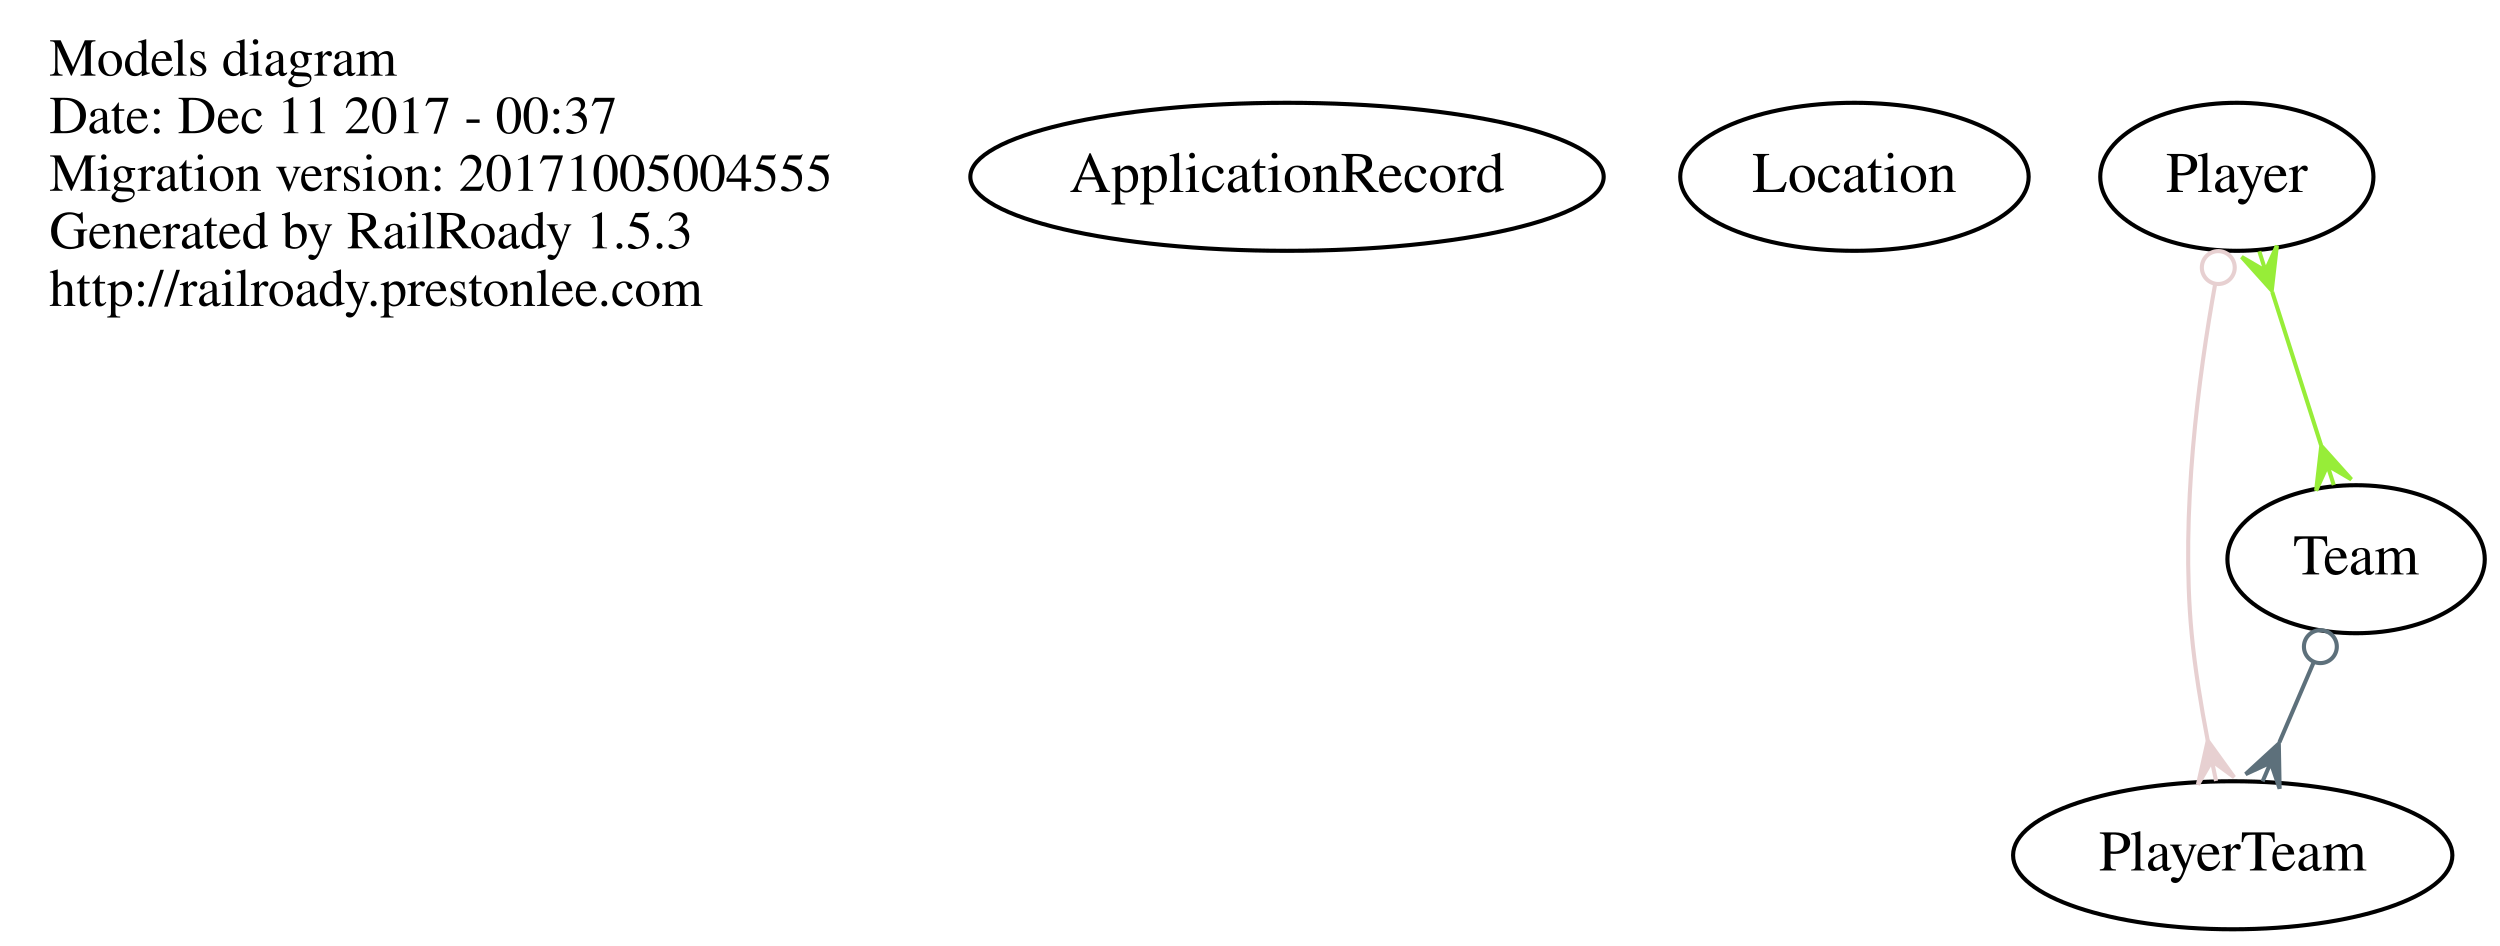
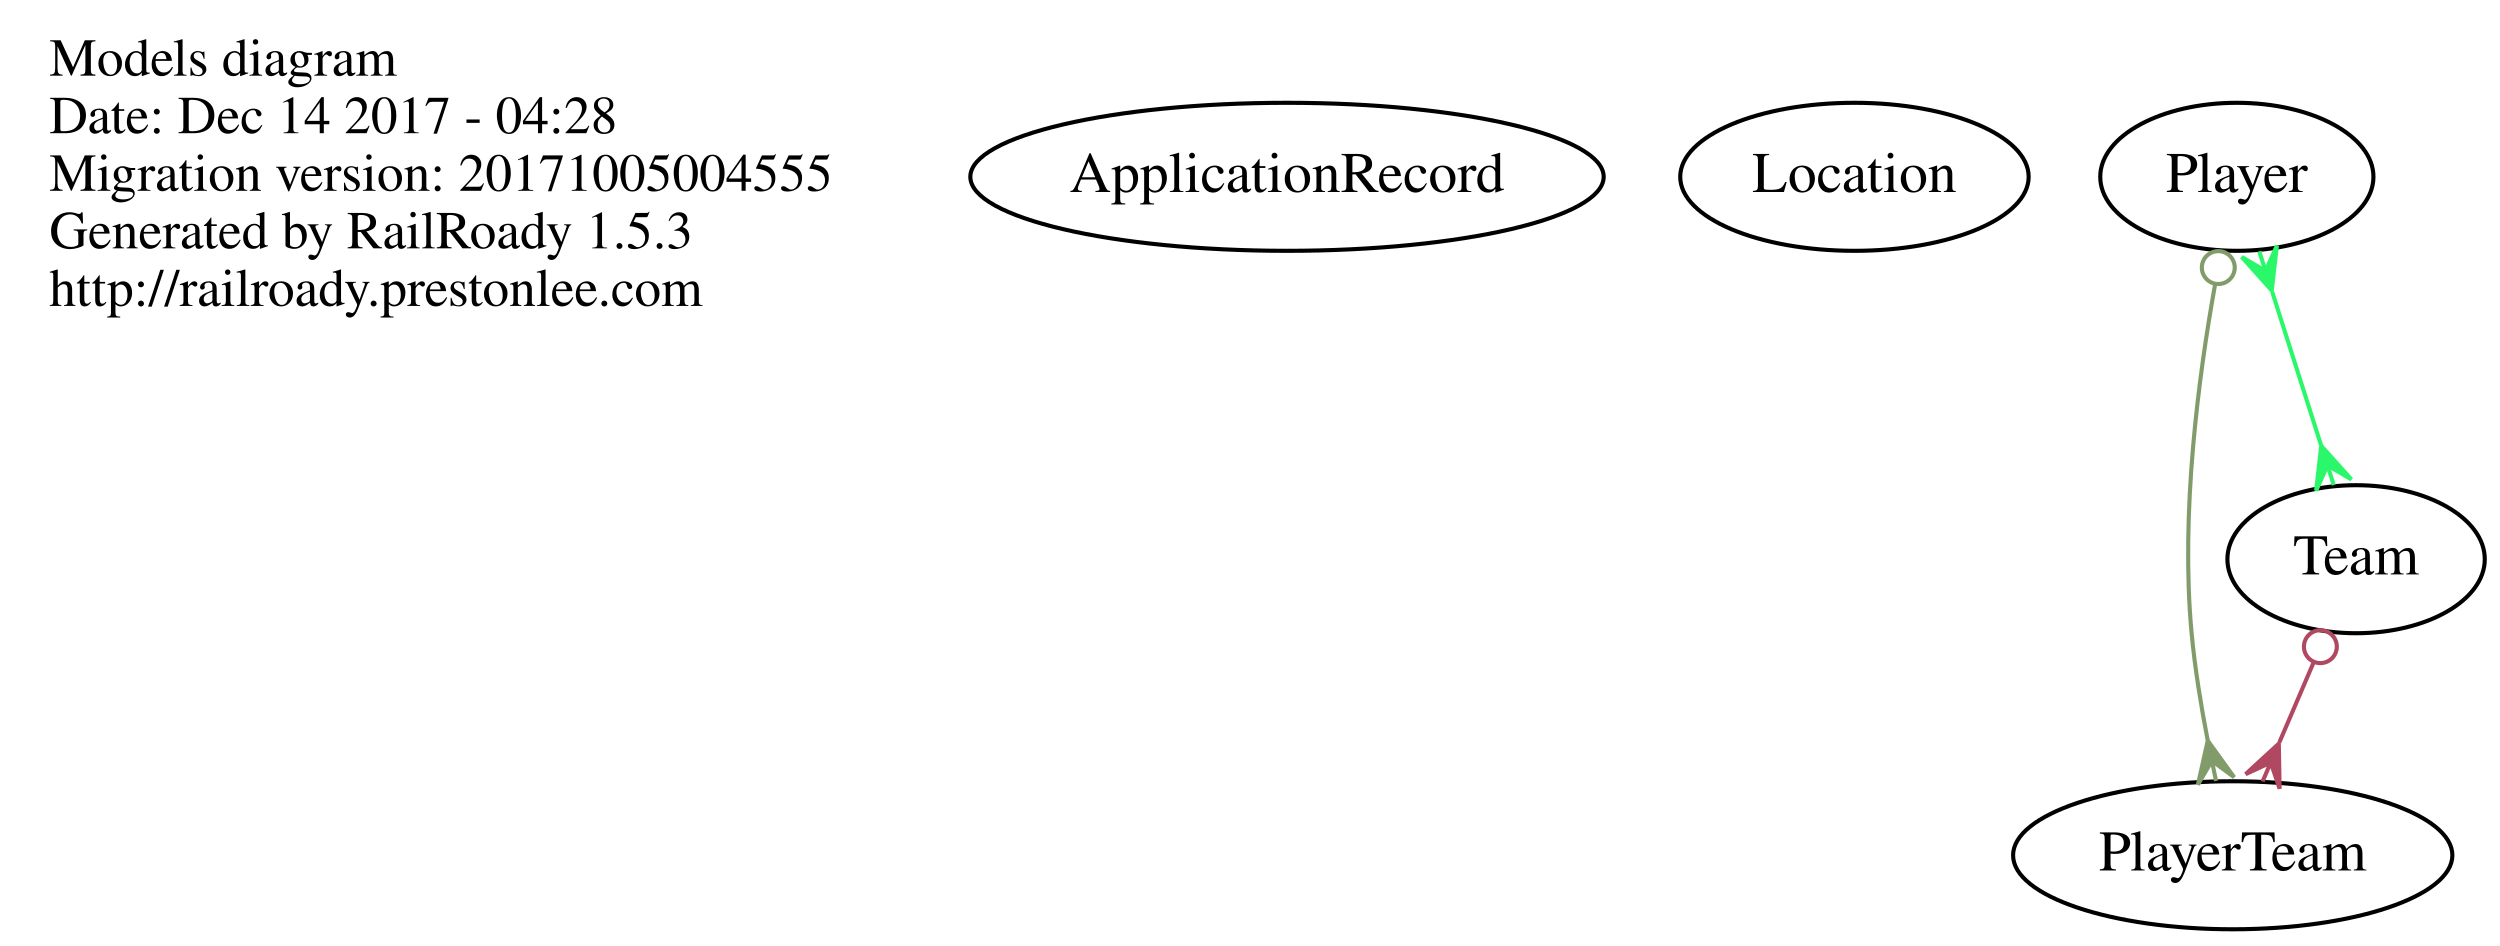
<svg xmlns="http://www.w3.org/2000/svg" width="608pt" height="230pt" viewBox="0.00 0.00 608.00 230.00">
  <g id="graph0" class="graph" transform="scale(1 1) rotate(0) translate(4 226)">
    <polygon fill="none" stroke="none" points="-4,4 -4,-226 604,-226 604,4 -4,4" />
    <g id="node1" class="node">
      <text text-anchor="start" x="8" y="-207.6" font-family="Times,serif" font-size="13.00">Models diagram</text>
-       <text text-anchor="start" x="8" y="-193.6" font-family="Times,serif" font-size="13.00">Date: Dec 11 2017 - 00:37</text>
+       <text text-anchor="start" x="8" y="-193.6" font-family="Times,serif" font-size="13.00">Date: Dec 14 2017 - 04:28</text>
      <text text-anchor="start" x="8" y="-179.6" font-family="Times,serif" font-size="13.00">Migration version: 20171005004555</text>
      <text text-anchor="start" x="8" y="-165.6" font-family="Times,serif" font-size="13.00">Generated by RailRoady 1.5.3</text>
      <text text-anchor="start" x="8" y="-151.6" font-family="Times,serif" font-size="13.00">http://railroady.prestonlee.com</text>
    </g>
    <g id="node2" class="node">
      <ellipse fill="none" stroke="black" cx="309" cy="-183" rx="77.015" ry="18" />
      <text text-anchor="middle" x="309" y="-179.3" font-family="Times,serif" font-size="14.00">ApplicationRecord</text>
    </g>
    <g id="node3" class="node">
      <ellipse fill="none" stroke="black" cx="447" cy="-183" rx="42.37" ry="18" />
      <text text-anchor="middle" x="447" y="-179.3" font-family="Times,serif" font-size="14.00">Location</text>
    </g>
    <g id="node4" class="node">
      <ellipse fill="none" stroke="black" cx="540" cy="-183" rx="33.221" ry="18" />
      <text text-anchor="middle" x="540" y="-179.3" font-family="Times,serif" font-size="14.00">Player</text>
    </g>
    <g id="node5" class="node">
      <ellipse fill="none" stroke="black" cx="539" cy="-18" rx="53.418" ry="18" />
      <text text-anchor="middle" x="539" y="-14.3" font-family="Times,serif" font-size="14.00">PlayerTeam</text>
    </g>
    <g id="edge1" class="edge">
-       <path fill="none" stroke="#e7d0d1" d="M534.725,-156.895C530.701,-134.605 526.275,-101.144 529,-72 529.797,-63.478 531.3,-54.285 532.903,-45.986" />
-       <ellipse fill="none" stroke="#e7d0d1" cx="535.488" cy="-160.928" rx="4" ry="4" />
-       <polygon fill="#e7d0d1" stroke="#e7d0d1" points="532.927,-45.866 539.349,-36.977 533.934,-40.968 534.941,-36.071 534.941,-36.071 534.941,-36.071 533.934,-40.968 530.533,-35.165 532.927,-45.866 532.927,-45.866" />
+       <path fill="none" stroke="#829b6b" d="M534.725,-156.895C530.701,-134.605 526.275,-101.144 529,-72 529.797,-63.478 531.3,-54.285 532.903,-45.986" />
+       <ellipse fill="none" stroke="#829b6b" cx="535.488" cy="-160.928" rx="4" ry="4" />
+       <polygon fill="#829b6b" stroke="#829b6b" points="532.927,-45.866 539.349,-36.977 533.934,-40.968 534.941,-36.071 534.941,-36.071 534.941,-36.071 533.934,-40.968 530.533,-35.165 532.927,-45.866 532.927,-45.866" />
    </g>
    <g id="node6" class="node">
      <ellipse fill="none" stroke="black" cx="569" cy="-90" rx="31.297" ry="18" />
      <text text-anchor="middle" x="569" y="-86.3" font-family="Times,serif" font-size="14.00">Team</text>
    </g>
    <g id="edge2" class="edge">
-       <path fill="none" stroke="#97ed38" d="M548.608,-154.988C552.358,-143.221 556.741,-129.467 560.481,-117.732" />
-       <polygon fill="#97ed38" stroke="#97ed38" points="548.491,-155.356 541.167,-163.517 546.973,-160.12 545.455,-164.884 545.455,-164.884 545.455,-164.884 546.973,-160.12 549.742,-166.25 548.491,-155.356 548.491,-155.356" />
-       <polygon fill="#97ed38" stroke="#97ed38" points="560.533,-117.568 567.857,-109.406 562.052,-112.804 563.57,-108.04 563.57,-108.04 563.57,-108.04 562.052,-112.804 559.282,-106.673 560.533,-117.568 560.533,-117.568" />
+       <path fill="none" stroke="#2af86a" d="M548.608,-154.988C552.358,-143.221 556.741,-129.467 560.481,-117.732" />
+       <polygon fill="#2af86a" stroke="#2af86a" points="548.491,-155.356 541.167,-163.517 546.973,-160.12 545.455,-164.884 545.455,-164.884 545.455,-164.884 546.973,-160.12 549.742,-166.25 548.491,-155.356 548.491,-155.356" />
+       <polygon fill="#2af86a" stroke="#2af86a" points="560.533,-117.568 567.857,-109.406 562.052,-112.804 563.57,-108.04 563.57,-108.04 563.57,-108.04 562.052,-112.804 559.282,-106.673 560.533,-117.568 560.533,-117.568" />
    </g>
    <g id="edge3" class="edge">
-       <path fill="none" stroke="#5d707b" d="M558.619,-64.778C555.947,-58.544 553.059,-51.805 550.341,-45.463" />
-       <ellipse fill="none" stroke="#5d707b" cx="560.315" cy="-68.734" rx="4" ry="4" />
-       <polygon fill="#5d707b" stroke="#5d707b" points="550.206,-45.148 550.403,-34.184 548.237,-40.552 546.267,-35.956 546.267,-35.956 546.267,-35.956 548.237,-40.552 542.131,-37.729 550.206,-45.148 550.206,-45.148" />
+       <path fill="none" stroke="#af4860" d="M558.619,-64.778C555.947,-58.544 553.059,-51.805 550.341,-45.463" />
+       <ellipse fill="none" stroke="#af4860" cx="560.315" cy="-68.734" rx="4" ry="4" />
+       <polygon fill="#af4860" stroke="#af4860" points="550.206,-45.148 550.403,-34.184 548.237,-40.552 546.267,-35.956 546.267,-35.956 546.267,-35.956 548.237,-40.552 542.131,-37.729 550.206,-45.148 550.206,-45.148" />
    </g>
  </g>
</svg>
